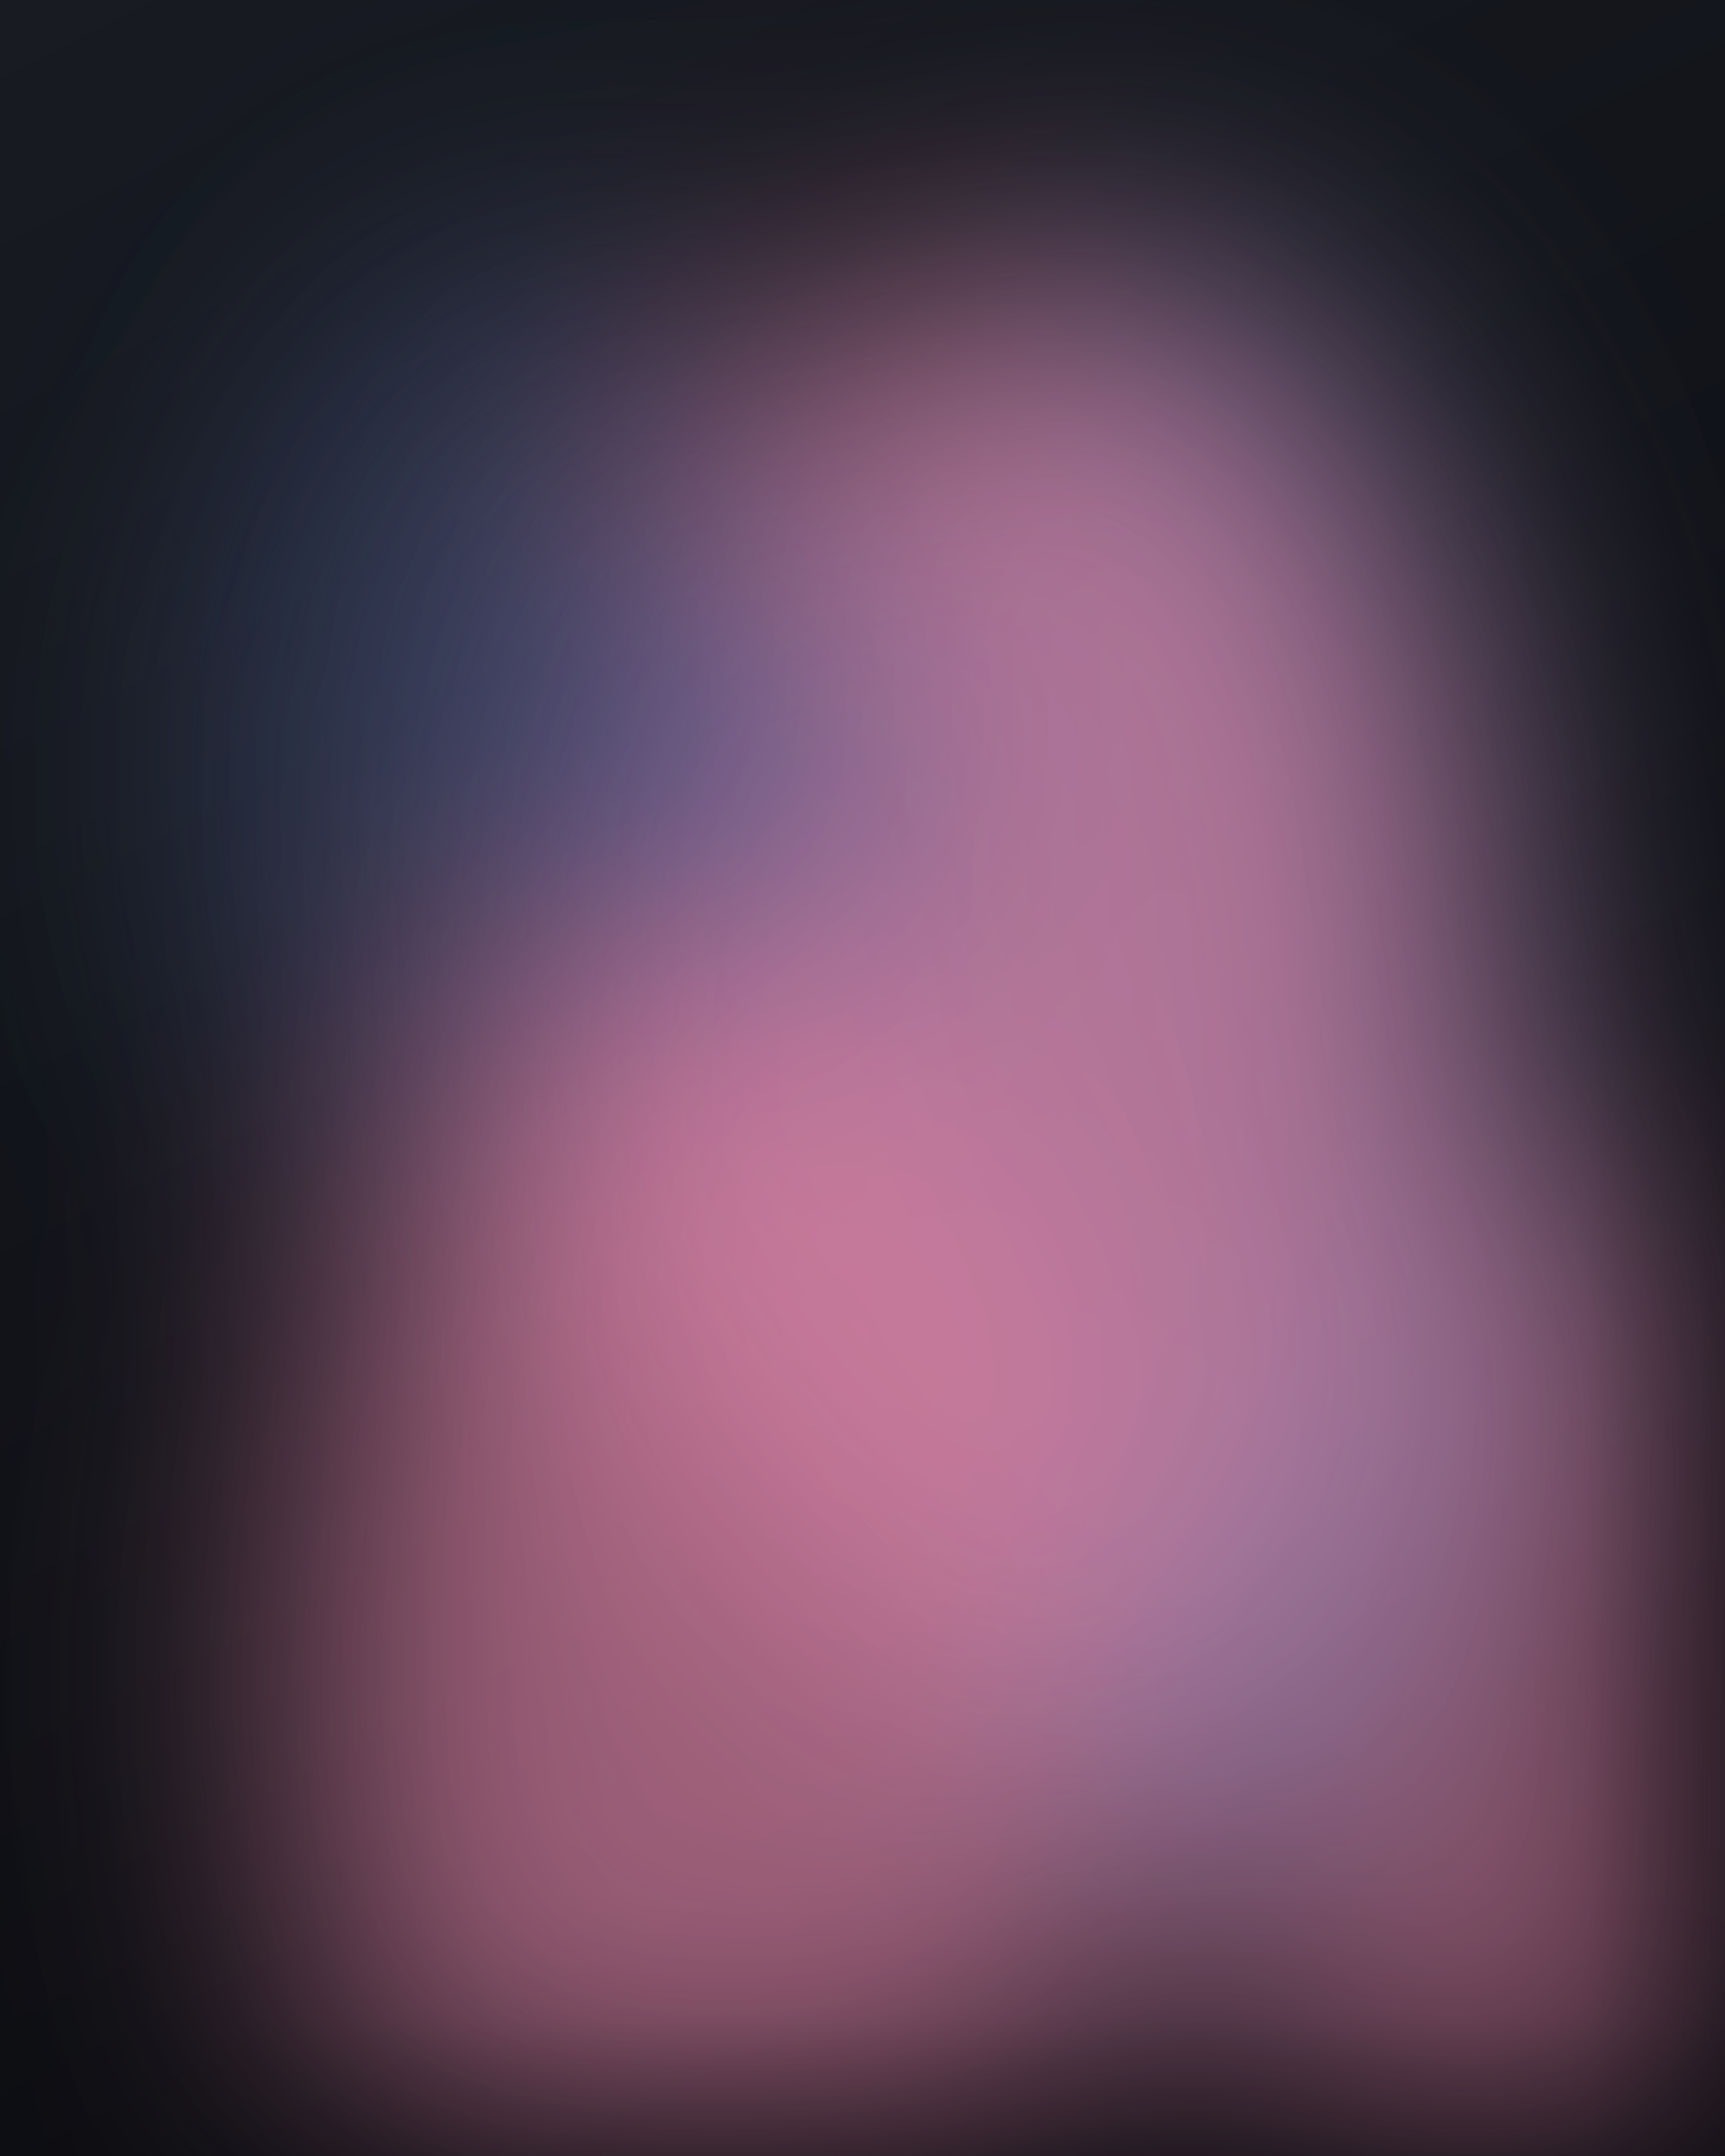
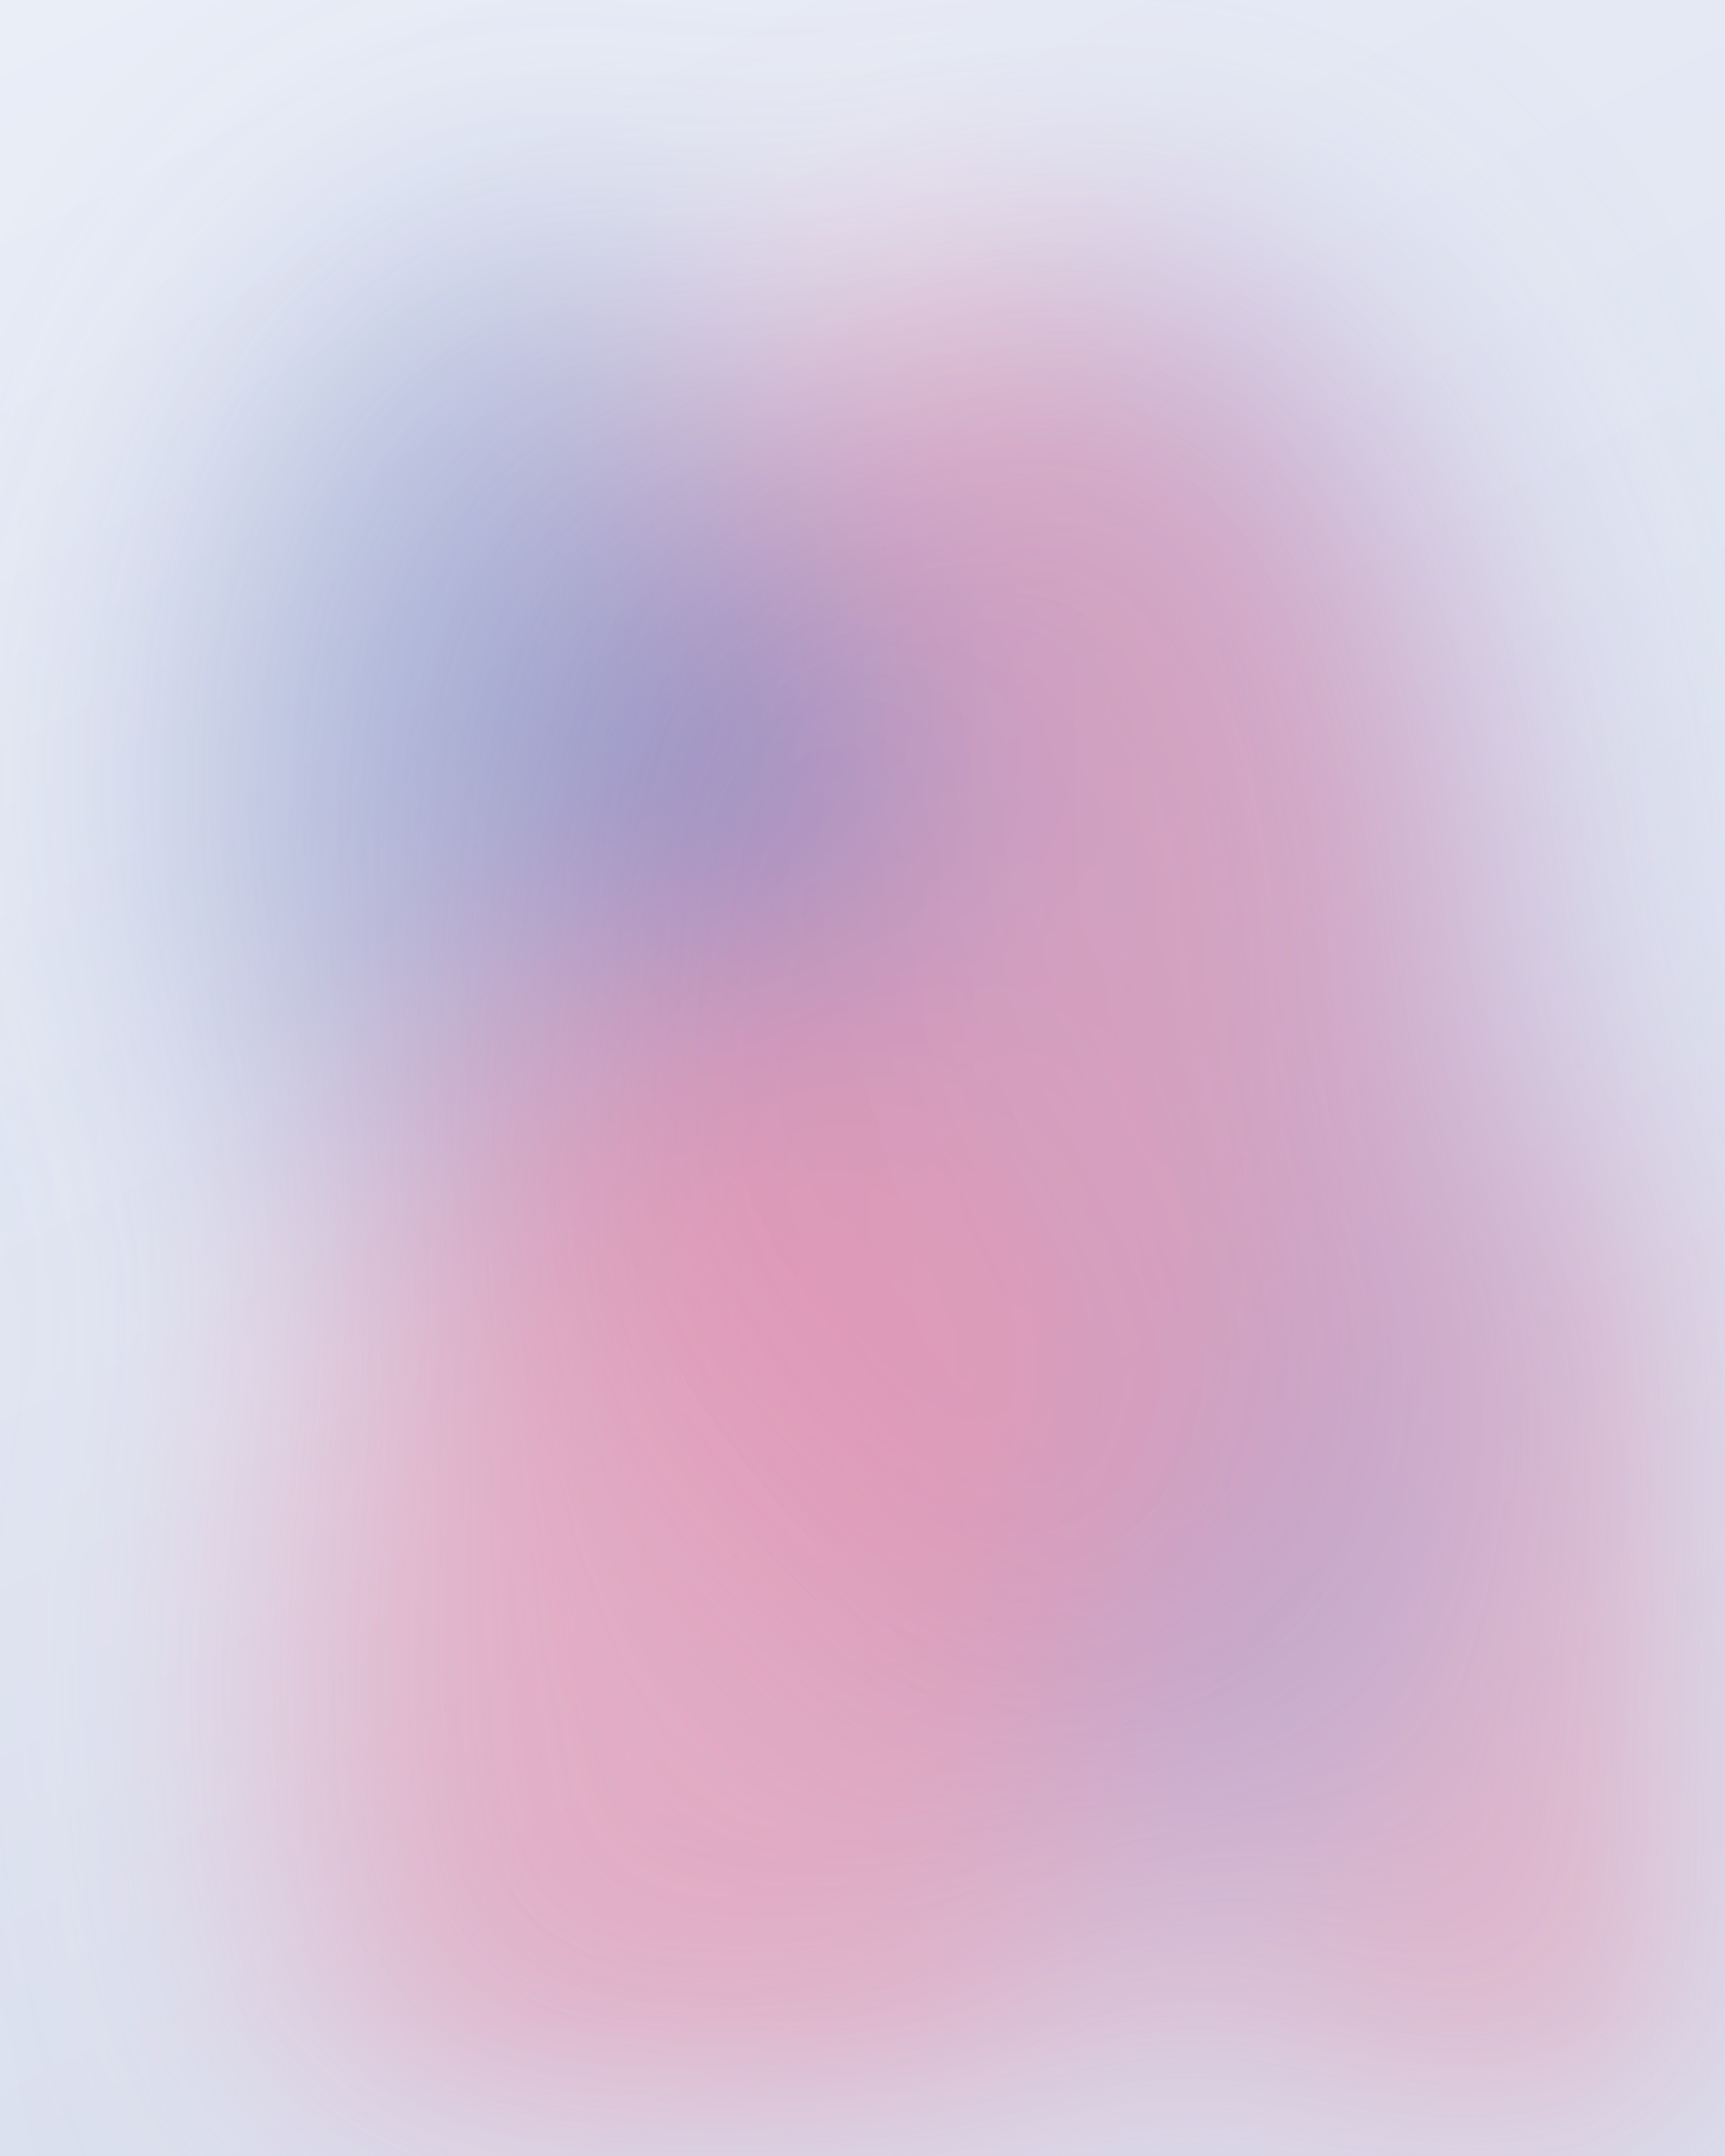
<svg xmlns="http://www.w3.org/2000/svg" viewBox="0 0 400 500" width="400" height="500" preserveAspectRatio="xMidYMid slice">
  <defs>
    <linearGradient id="g" x1="0" y1="0" x2="0.4" y2="1">
-       <stop offset="0" stop-color="#181b22" />
-       <stop offset="1" stop-color="#0b0c10" />
+       <stop offset="0" stop-color="#eaeef7" />
+       <stop offset="1" stop-color="#d9dfee" />
    </linearGradient>
    <filter id="b" x="-50%" y="-50%" width="200%" height="200%">
      <feGaussianBlur stdDeviation="34" />
    </filter>
  </defs>
  <rect width="400" height="500" fill="url(#g)" />
  <g filter="url(#b)">
-     <ellipse cx="372.7" cy="401.8" rx="101.6" ry="131.6" fill="#d77fa1" opacity="0.6" />
-     <ellipse cx="127.6" cy="179.3" rx="80.8" ry="125" fill="#4b5788" opacity="0.5" />
-     <ellipse cx="266.6" cy="247.2" rx="87.1" ry="190.7" fill="#7f8fc4" opacity="0.6" />
-     <ellipse cx="230.9" cy="226.7" rx="107.1" ry="161.9" fill="#d77fa1" opacity="0.7" />
-     <ellipse cx="166.1" cy="180" rx="44" ry="50" fill="#4b5788" opacity="0.85" />
-     <ellipse cx="166.1" cy="390" rx="96" ry="170" fill="#d77fa1" opacity="0.7" />
+     <ellipse cx="372.7" cy="401.8" rx="101.6" ry="131.6" fill="#e396b3" opacity="0.6" />
+     <ellipse cx="127.6" cy="179.3" rx="80.8" ry="125" fill="#7d8bc2" opacity="0.5" />
+     <ellipse cx="266.6" cy="247.2" rx="87.1" ry="190.7" fill="#93a3d6" opacity="0.6" />
+     <ellipse cx="230.9" cy="226.7" rx="107.1" ry="161.9" fill="#e396b3" opacity="0.7" />
+     <ellipse cx="166.1" cy="180" rx="44" ry="50" fill="#7d8bc2" opacity="0.85" />
+     <ellipse cx="166.1" cy="390" rx="96" ry="170" fill="#e396b3" opacity="0.7" />
  </g>
</svg>
